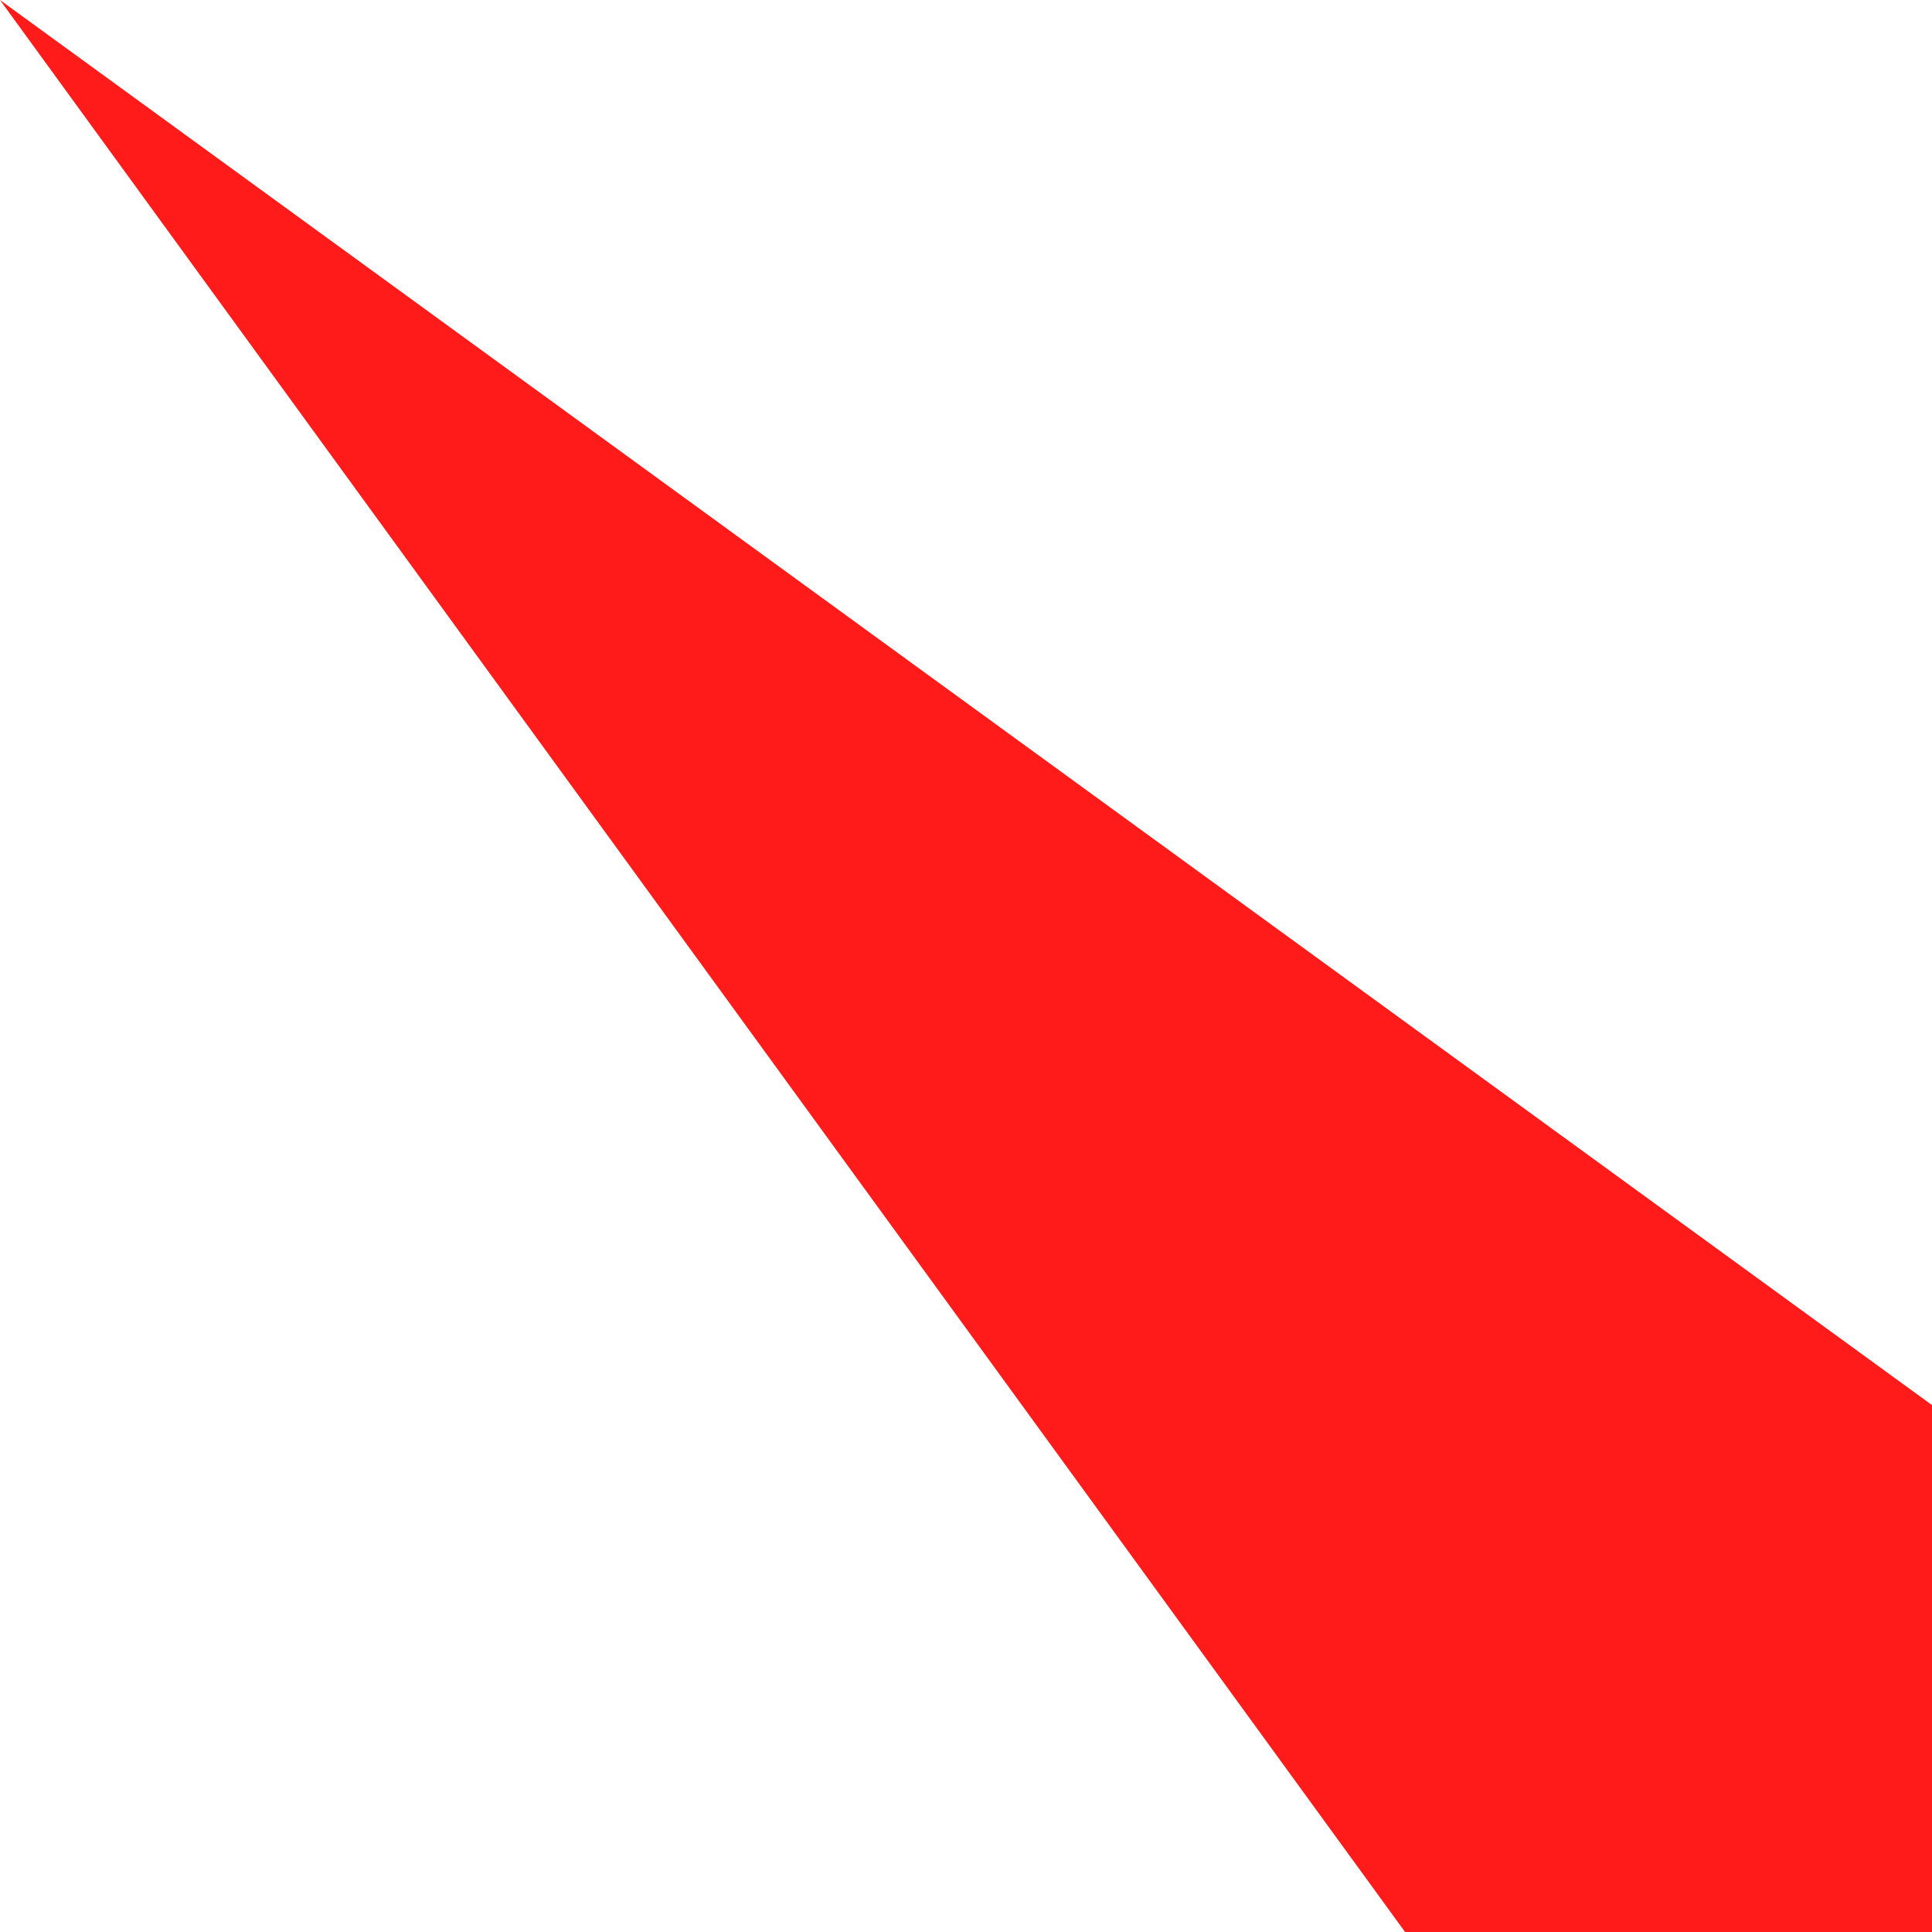
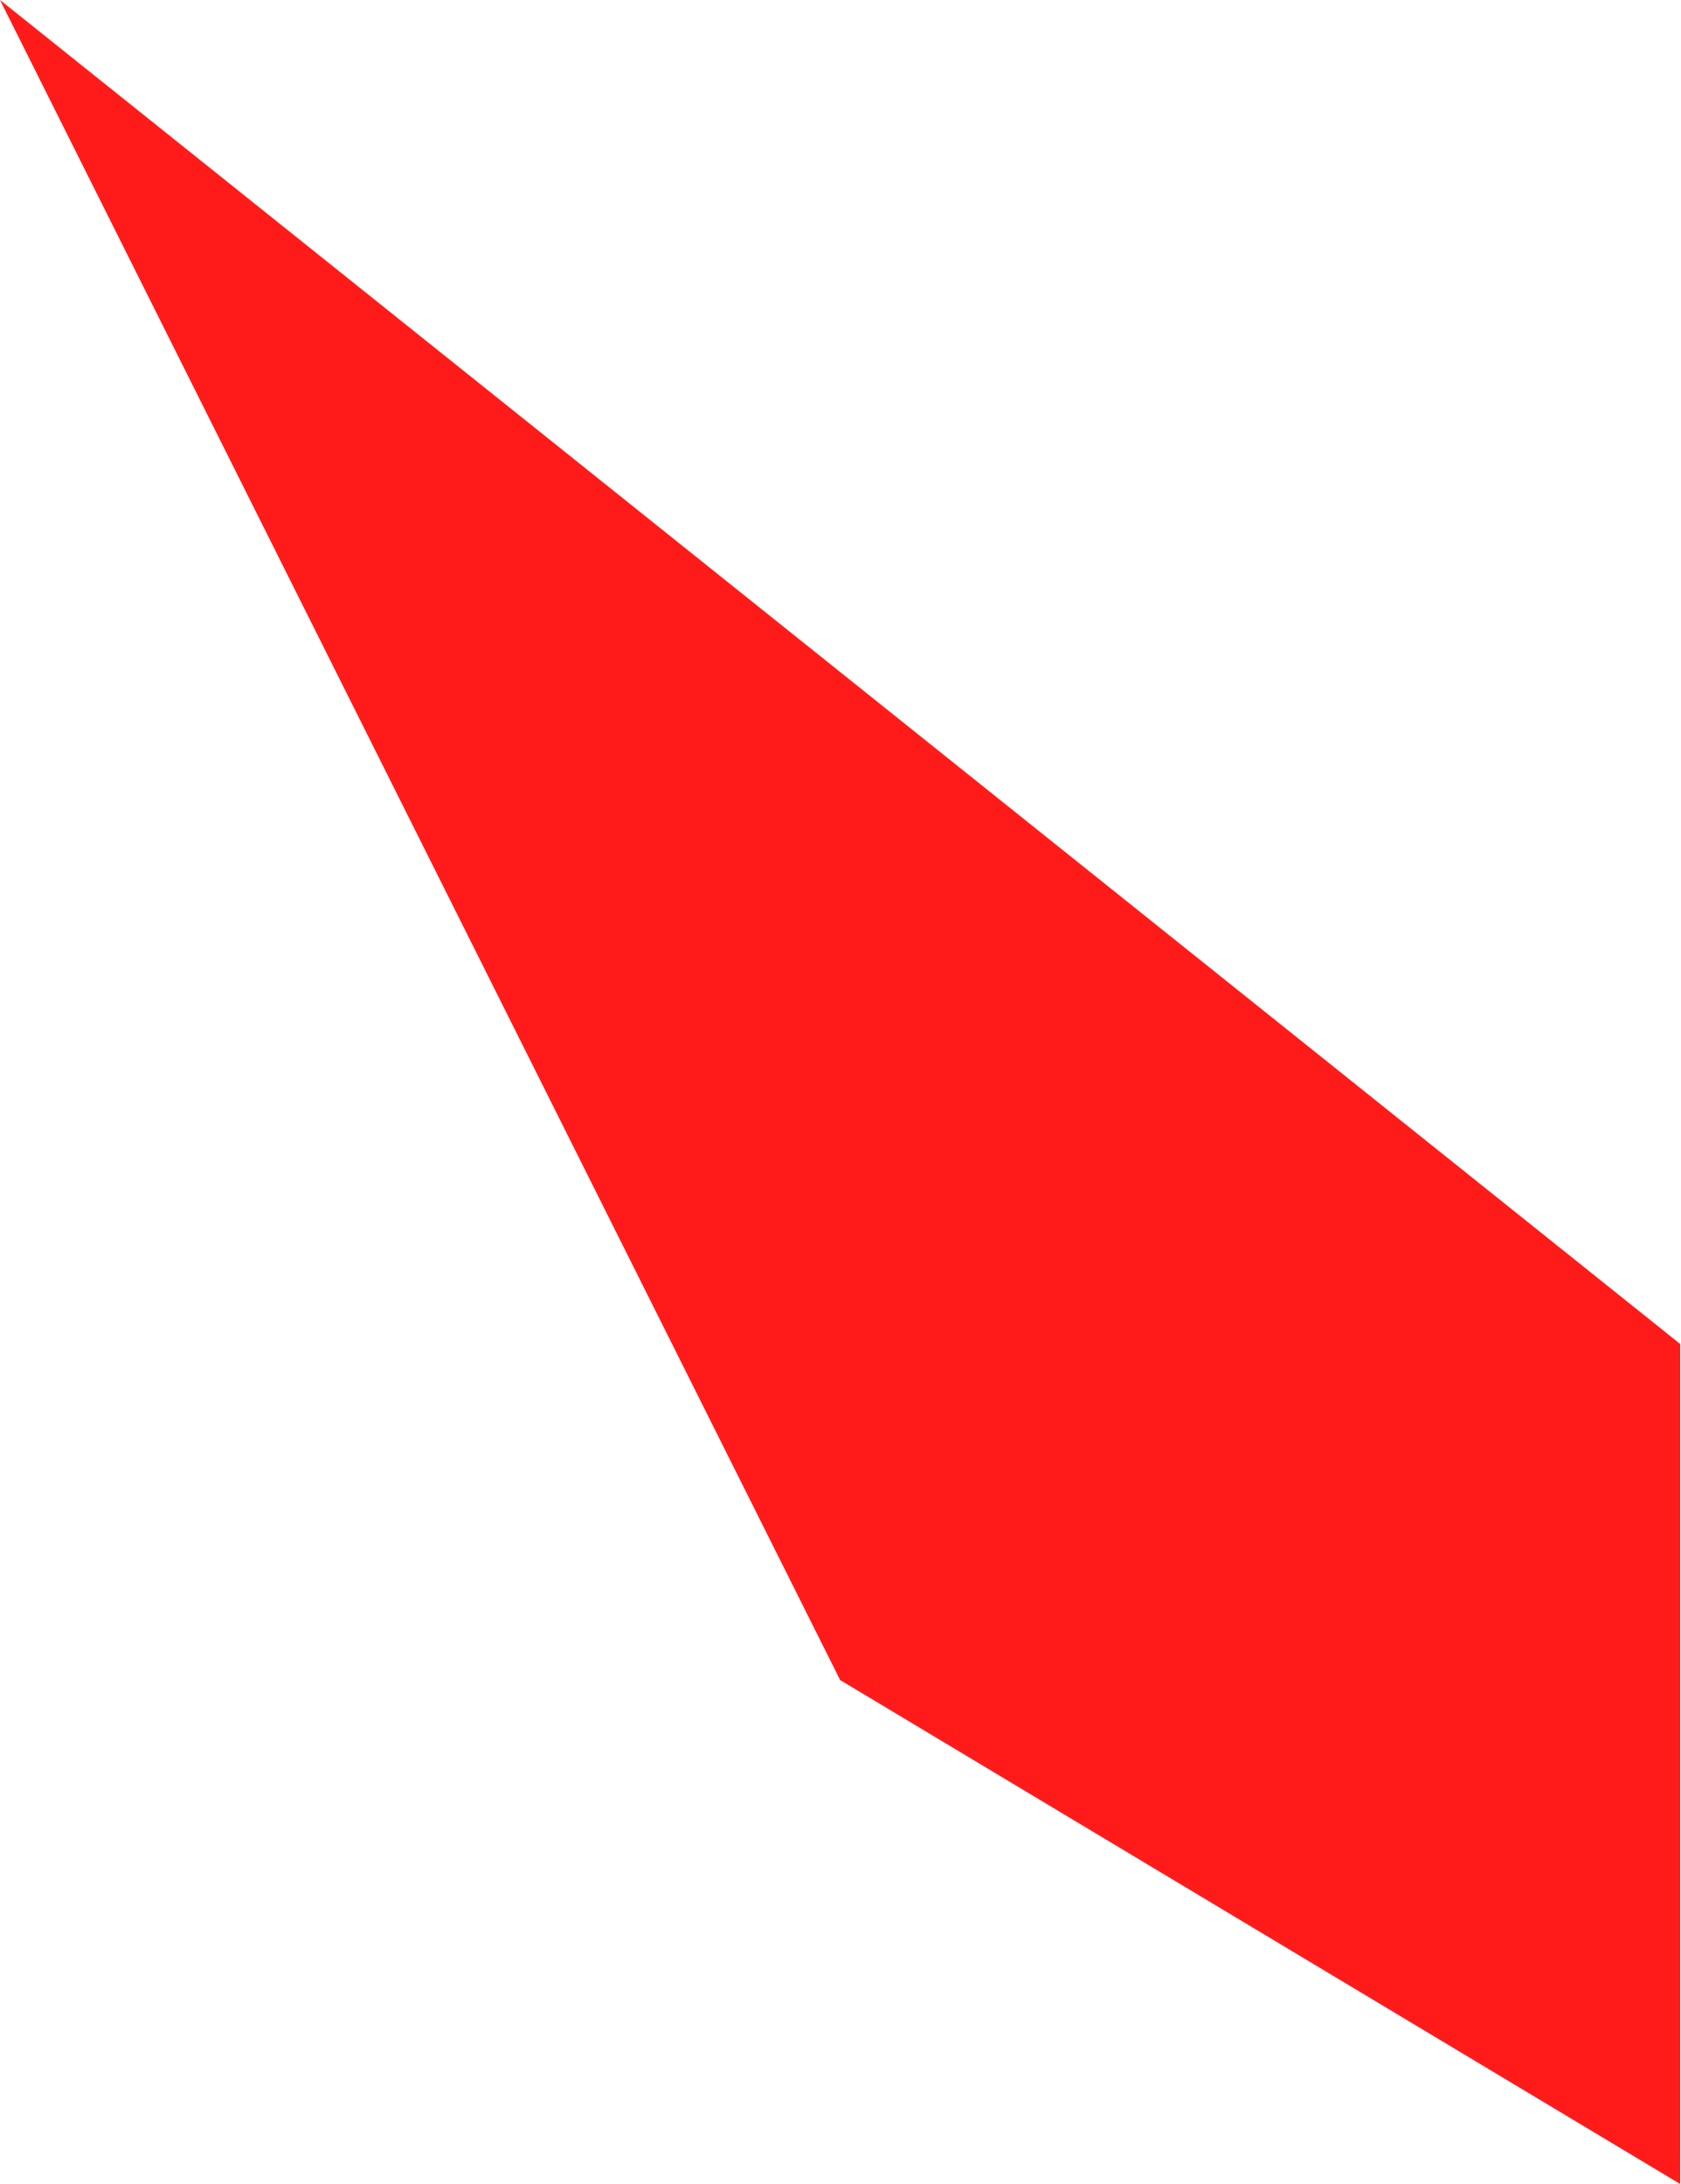
- <svg xmlns="http://www.w3.org/2000/svg" viewBox="0 0 22 22" width="22px" height="22px">
+ <svg xmlns="http://www.w3.org/2000/svg" viewBox="0 0 20 26" width="20px" height="26px">
  <g id="surface45869468">
-     <path style="stroke:none;fill-rule:nonzero;fill:rgb(255,27,25);fill-opacity:1" d="M 0 0 L 22 16 L 22 22 L 16 22" />
+     <path style="stroke:none;fill-rule:nonzero;fill:rgb(255,27,25);fill-opacity:1" d="M 0 0 L 20 16 L 20 26 L 10 20" />
  </g>
</svg>
